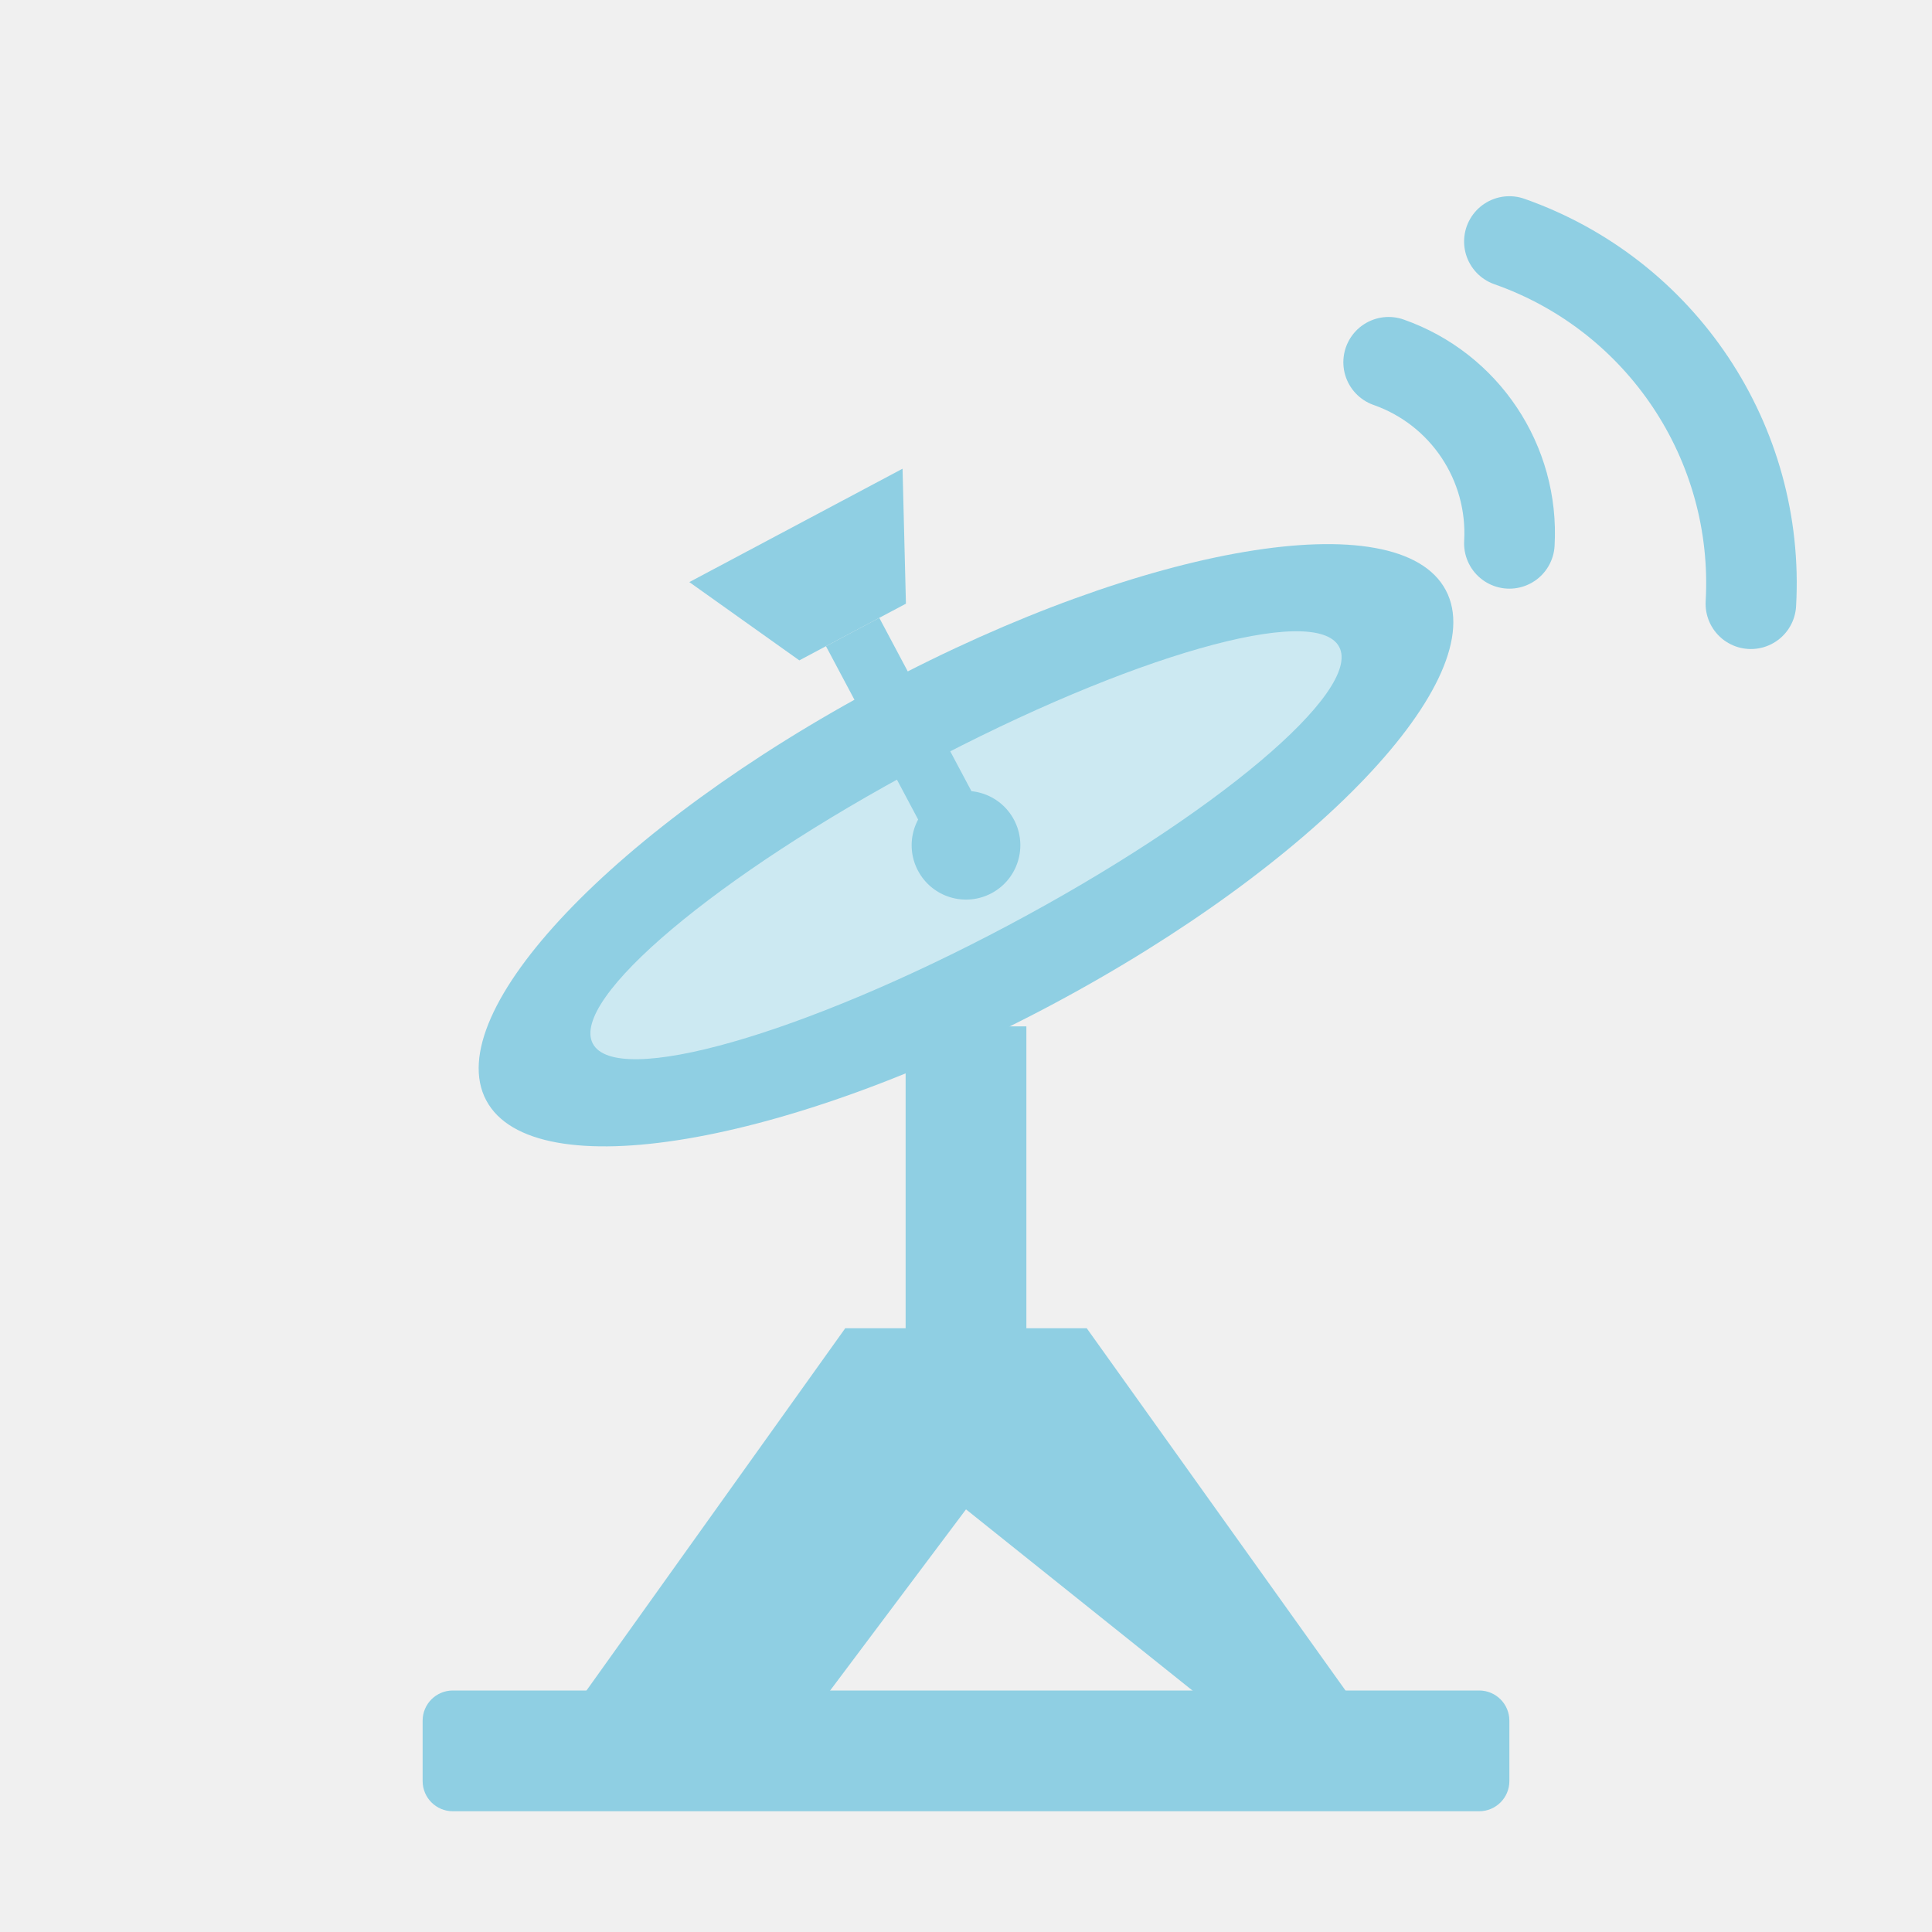
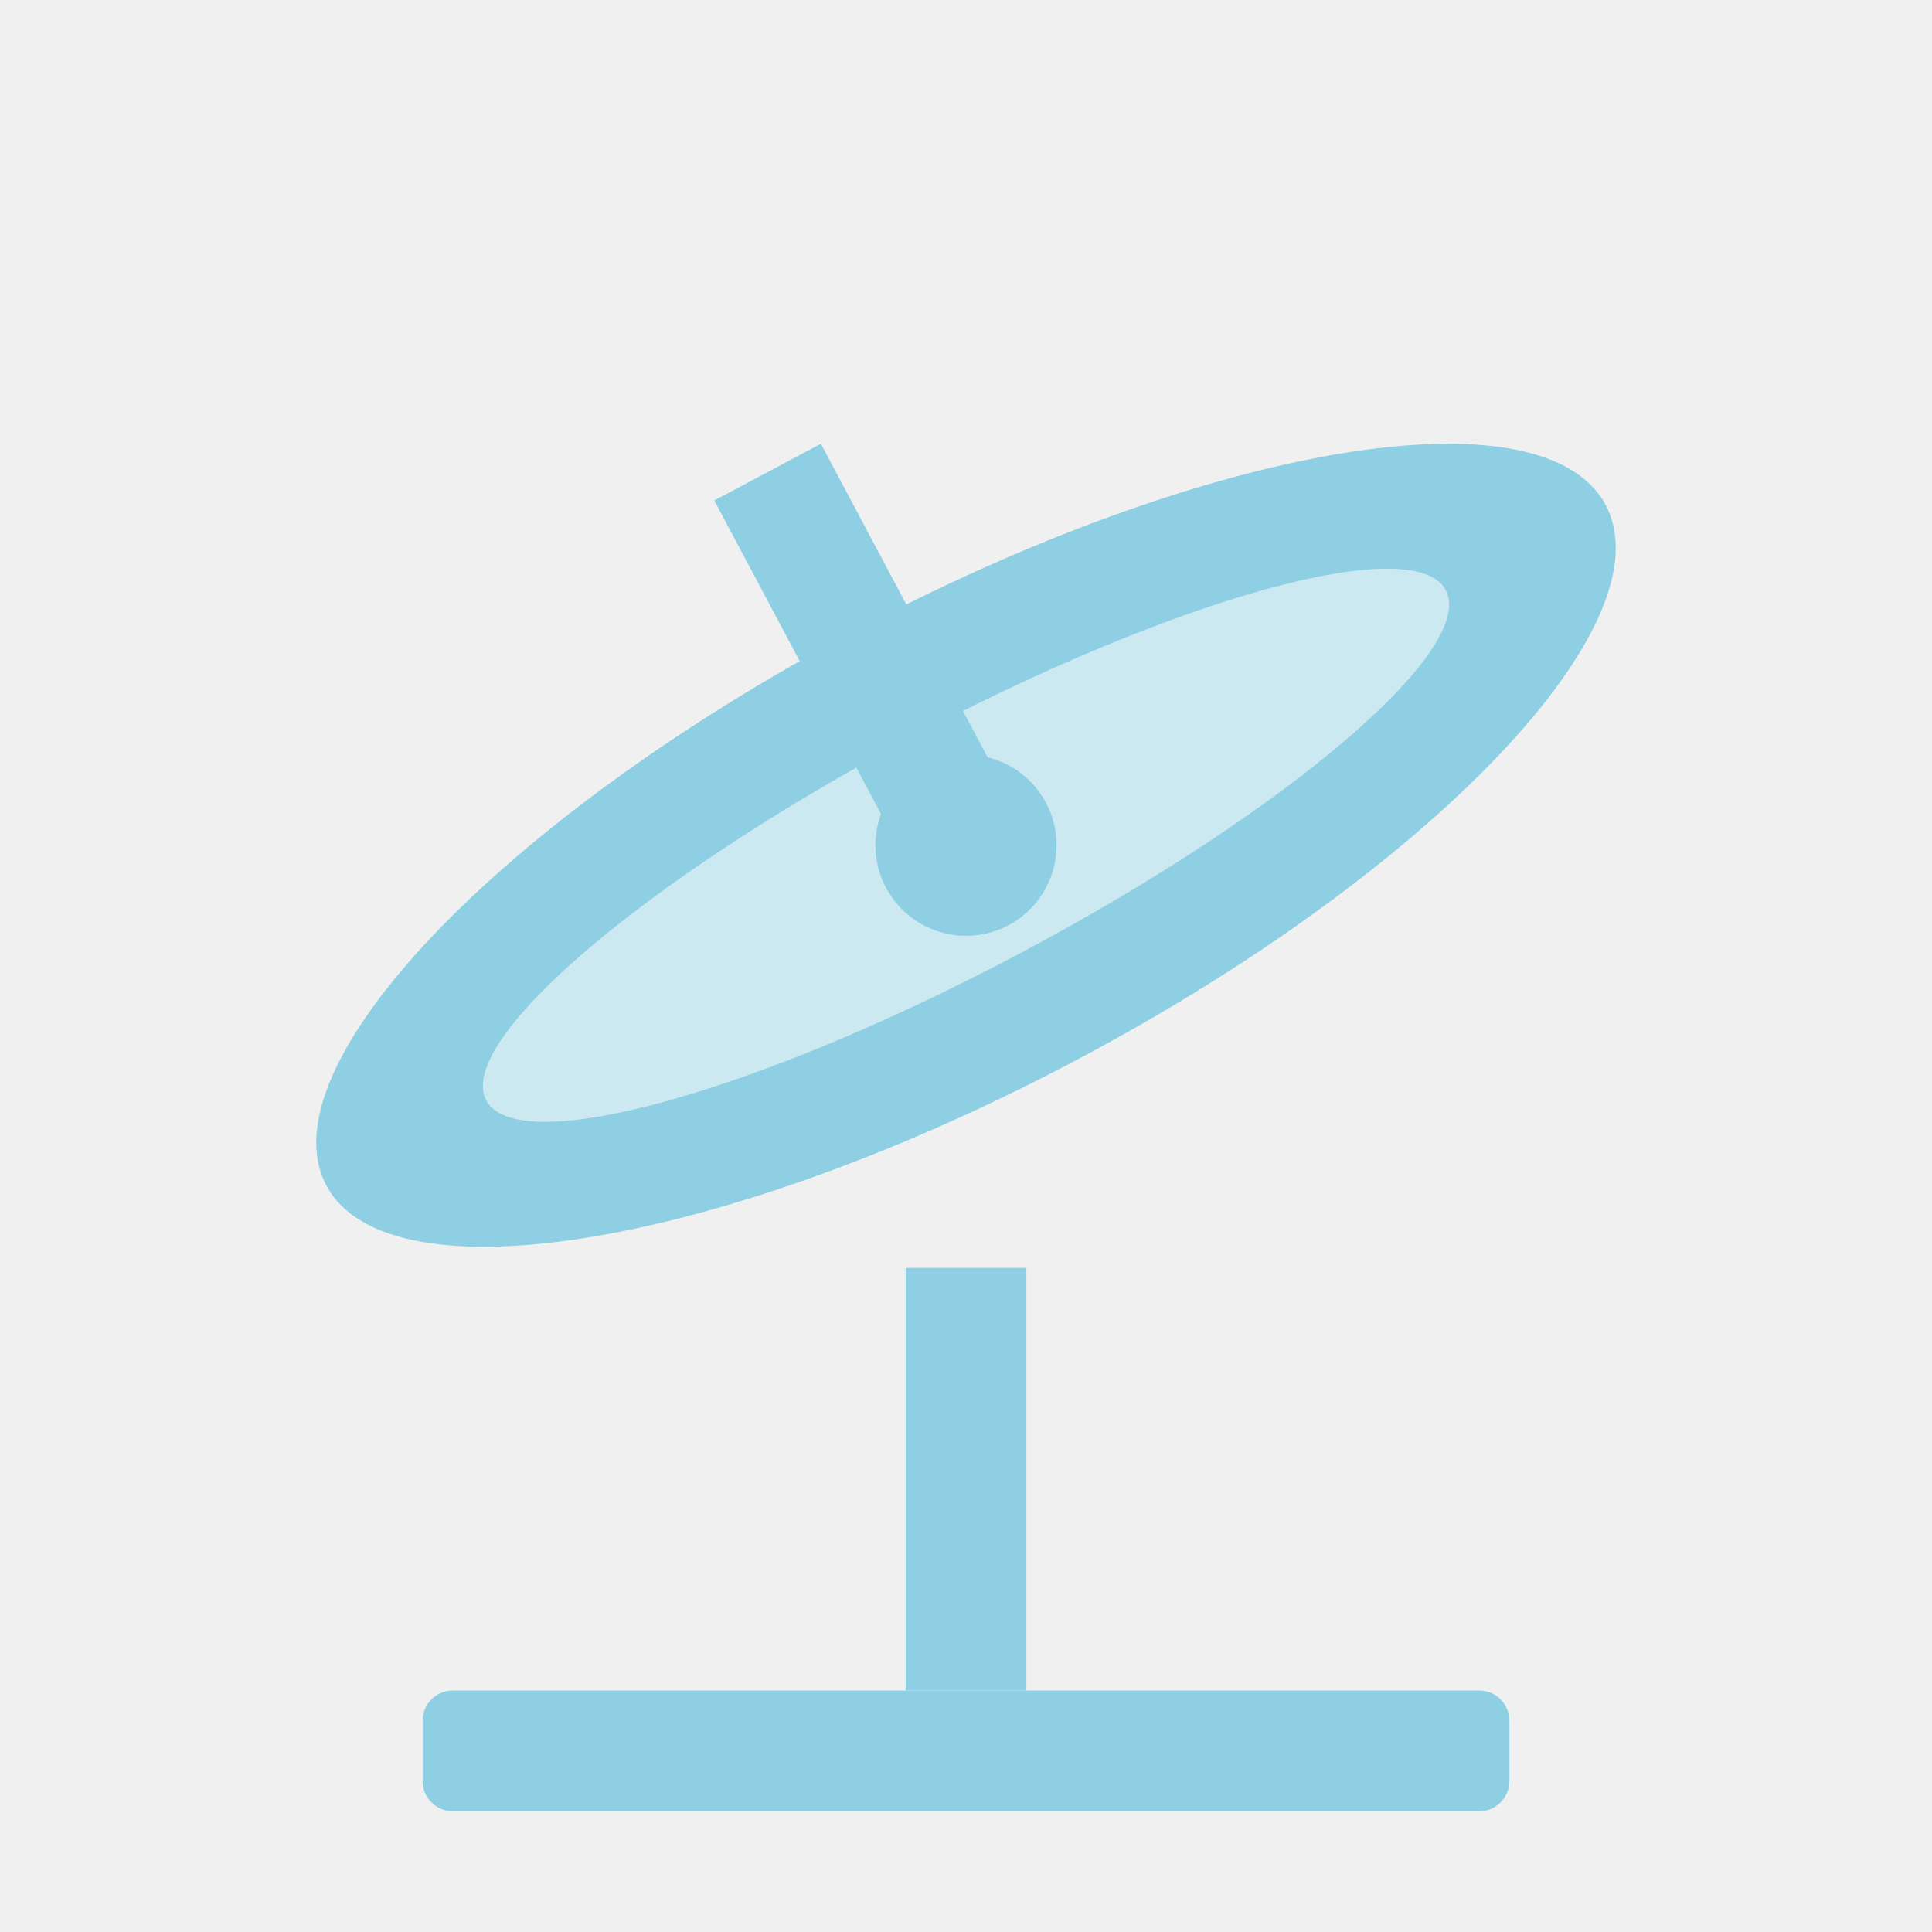
- <svg xmlns="http://www.w3.org/2000/svg" viewBox="0 0 64 64">
-   <g stroke="#8FCFE3" stroke-width="3" fill="none" stroke-linecap="round">
-     <path d="M46 12 a6 6 0 0 1 4 6" />
-     <path d="M50 8 a12 12 0 0 1 8 12" />
-   </g>
-   <rect x="30" y="34" width="4" height="14" fill="#8FCFE3" />
-   <path d="M28 44 L36 44 L46 58 L42 58 L32 50 L26 58 L18 58 Z" fill="#8FCFE3" />
-   <rect x="14" y="56" width="36" height="4" rx="1" fill="#8FCFE3" />
-   <g transform="rotate(-28 32 28)">
-     <ellipse cx="32" cy="28" rx="18" ry="6" fill="#8FCFE3" />
-     <ellipse cx="32" cy="28" rx="14" ry="3" fill="#ffffff" opacity="0.55" />
-     <circle cx="32" cy="28" r="1.8" fill="#8FCFE3" />
-     <rect x="31" y="20" width="2" height="8" fill="#8FCFE3" />
-     <path d="M28 16 L36 16 L34 20 L30 20 Z" fill="#8FCFE3" />
+ <svg xmlns="http://www.w3.org/2000/svg" viewBox="0 0 64 64" role="img" aria-label="Satellite dish">
+   <g opacity="1">
+     <rect x="14" y="56" width="36" height="4" rx="1" fill="#8FCFE3" />
+     <rect x="30" y="42" width="4" height="14" fill="#8FCFE3" />
+     <g transform="rotate(-28 32 28)">
+       <ellipse cx="32" cy="28" rx="24" ry="8" fill="#8FCFE3" />
+       <ellipse cx="32" cy="28" rx="18" ry="4" fill="#ffffff" opacity="0.55" />
+       <circle cx="32" cy="28" r="3" fill="#8FCFE3" />
+       <rect x="30" y="14" width="4" height="14" fill="#8FCFE3" />
+     </g>
  </g>
</svg>
